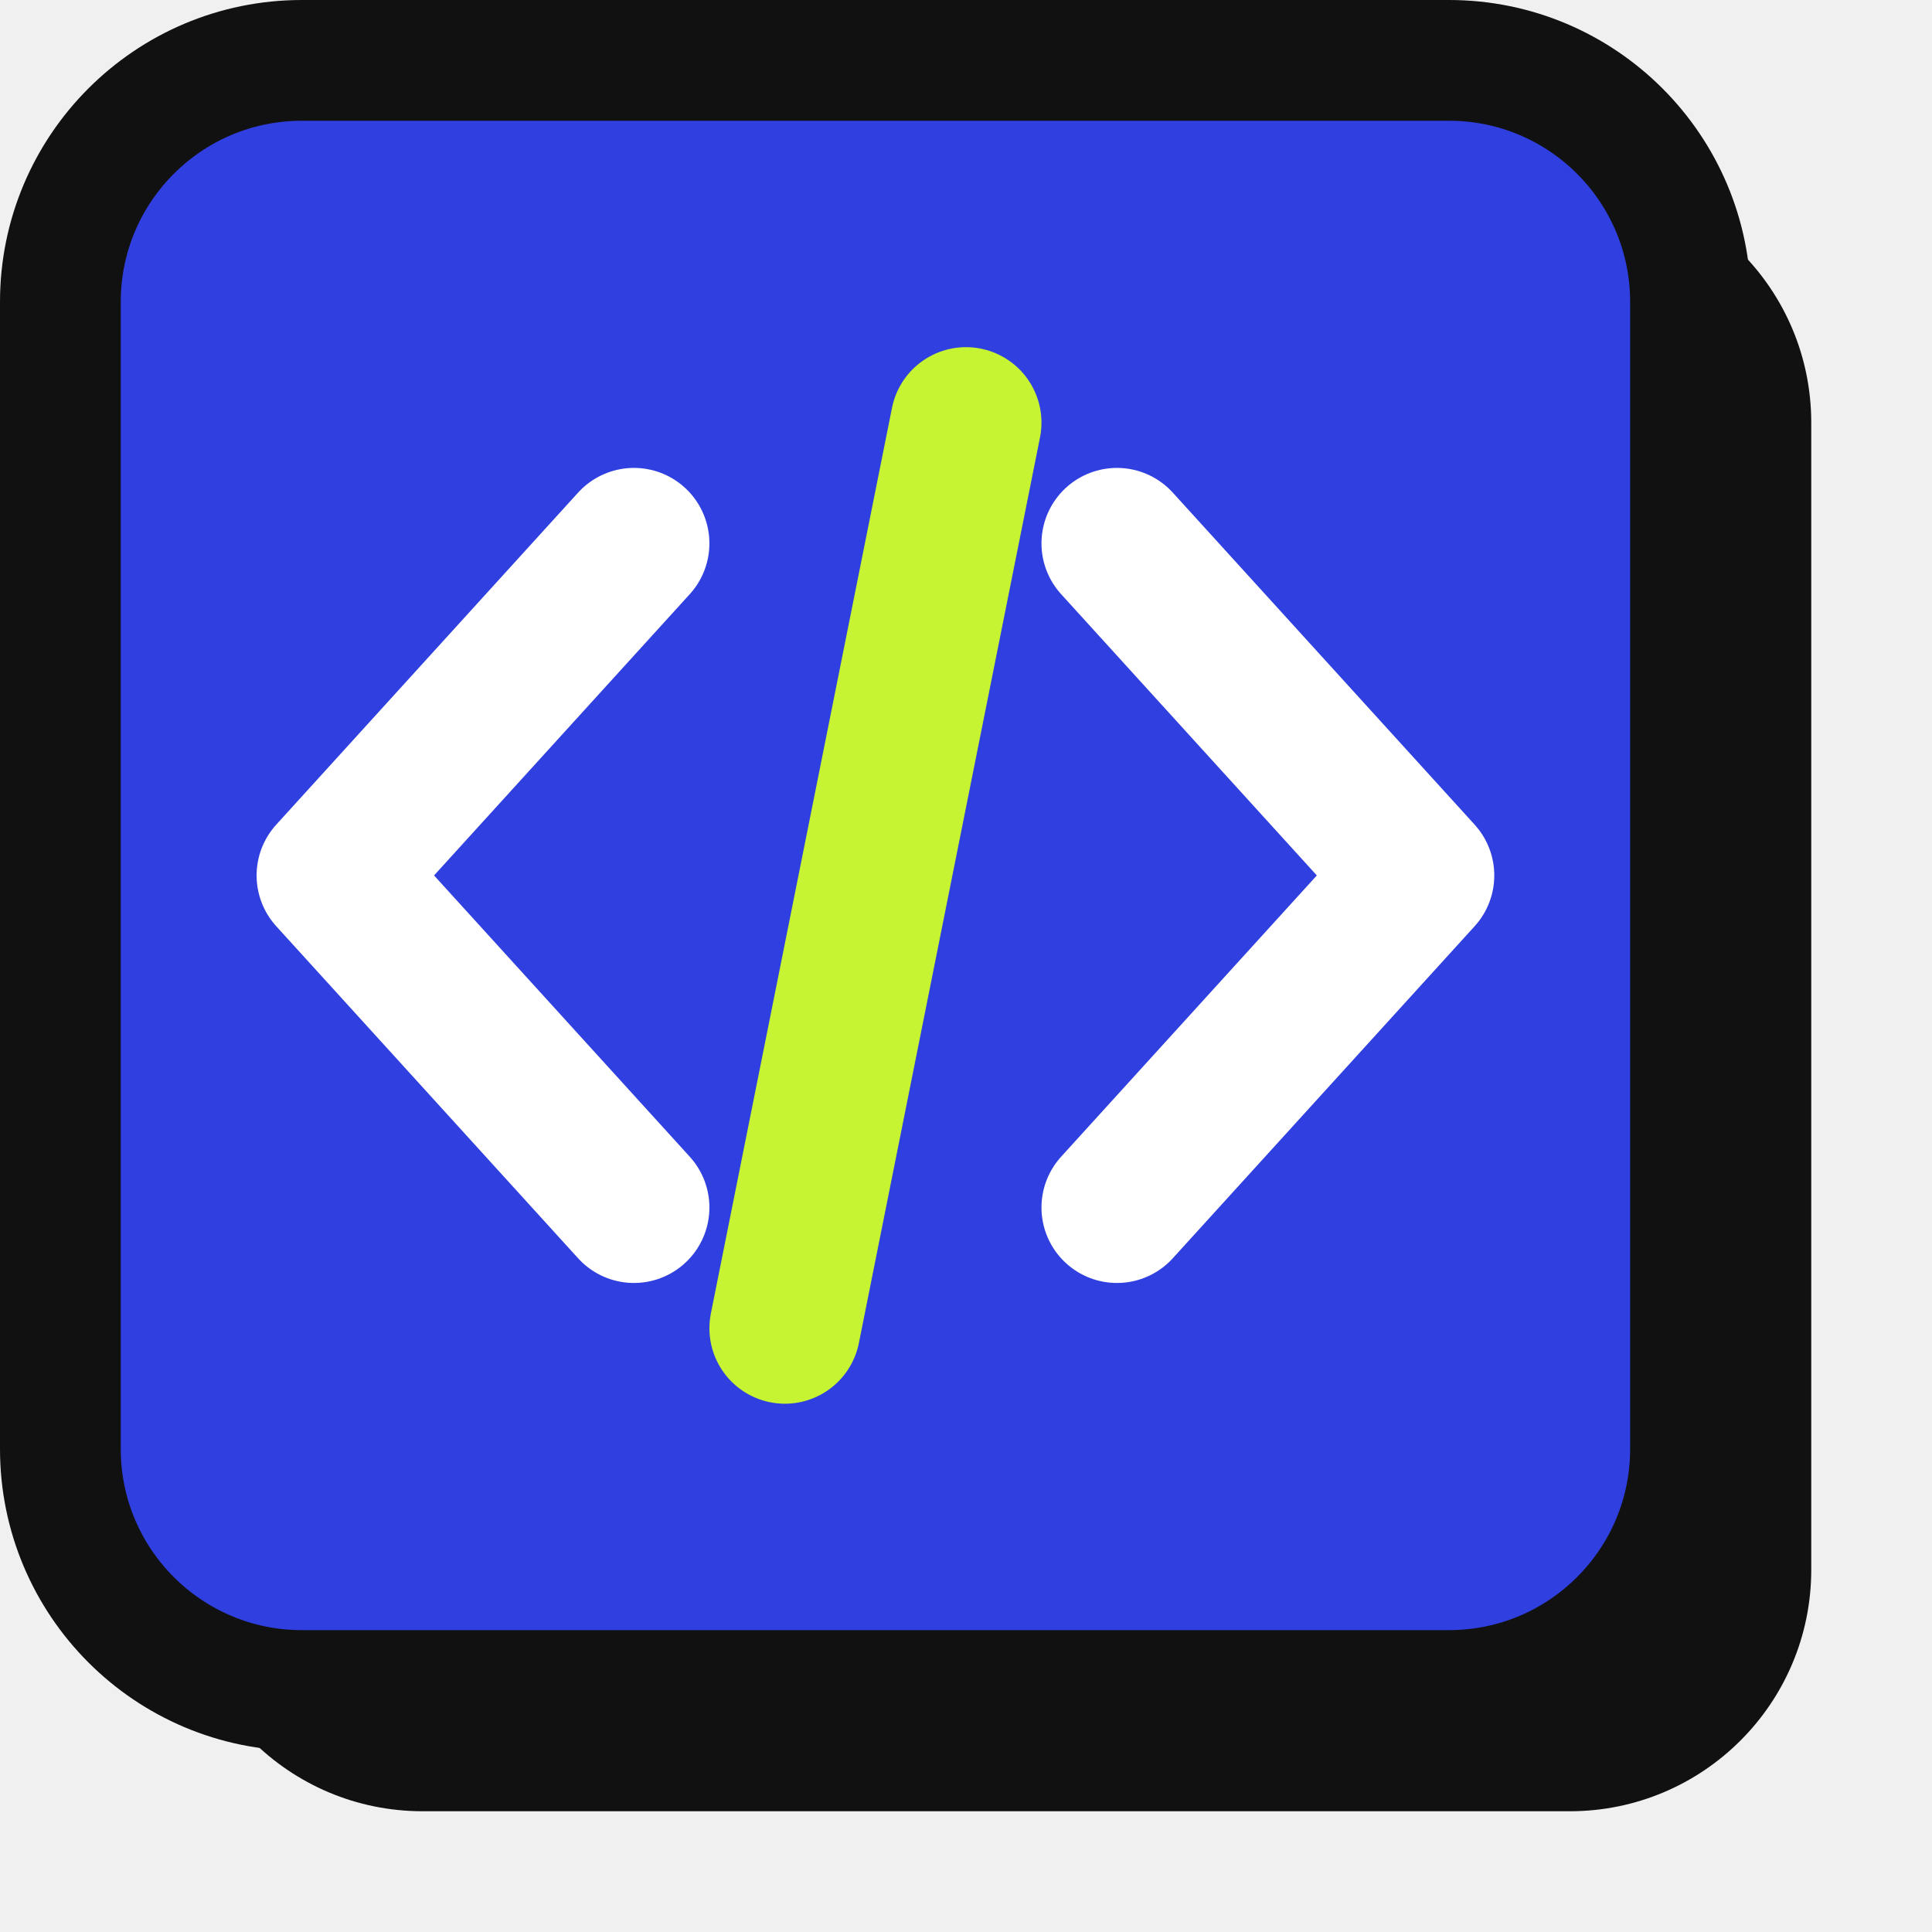
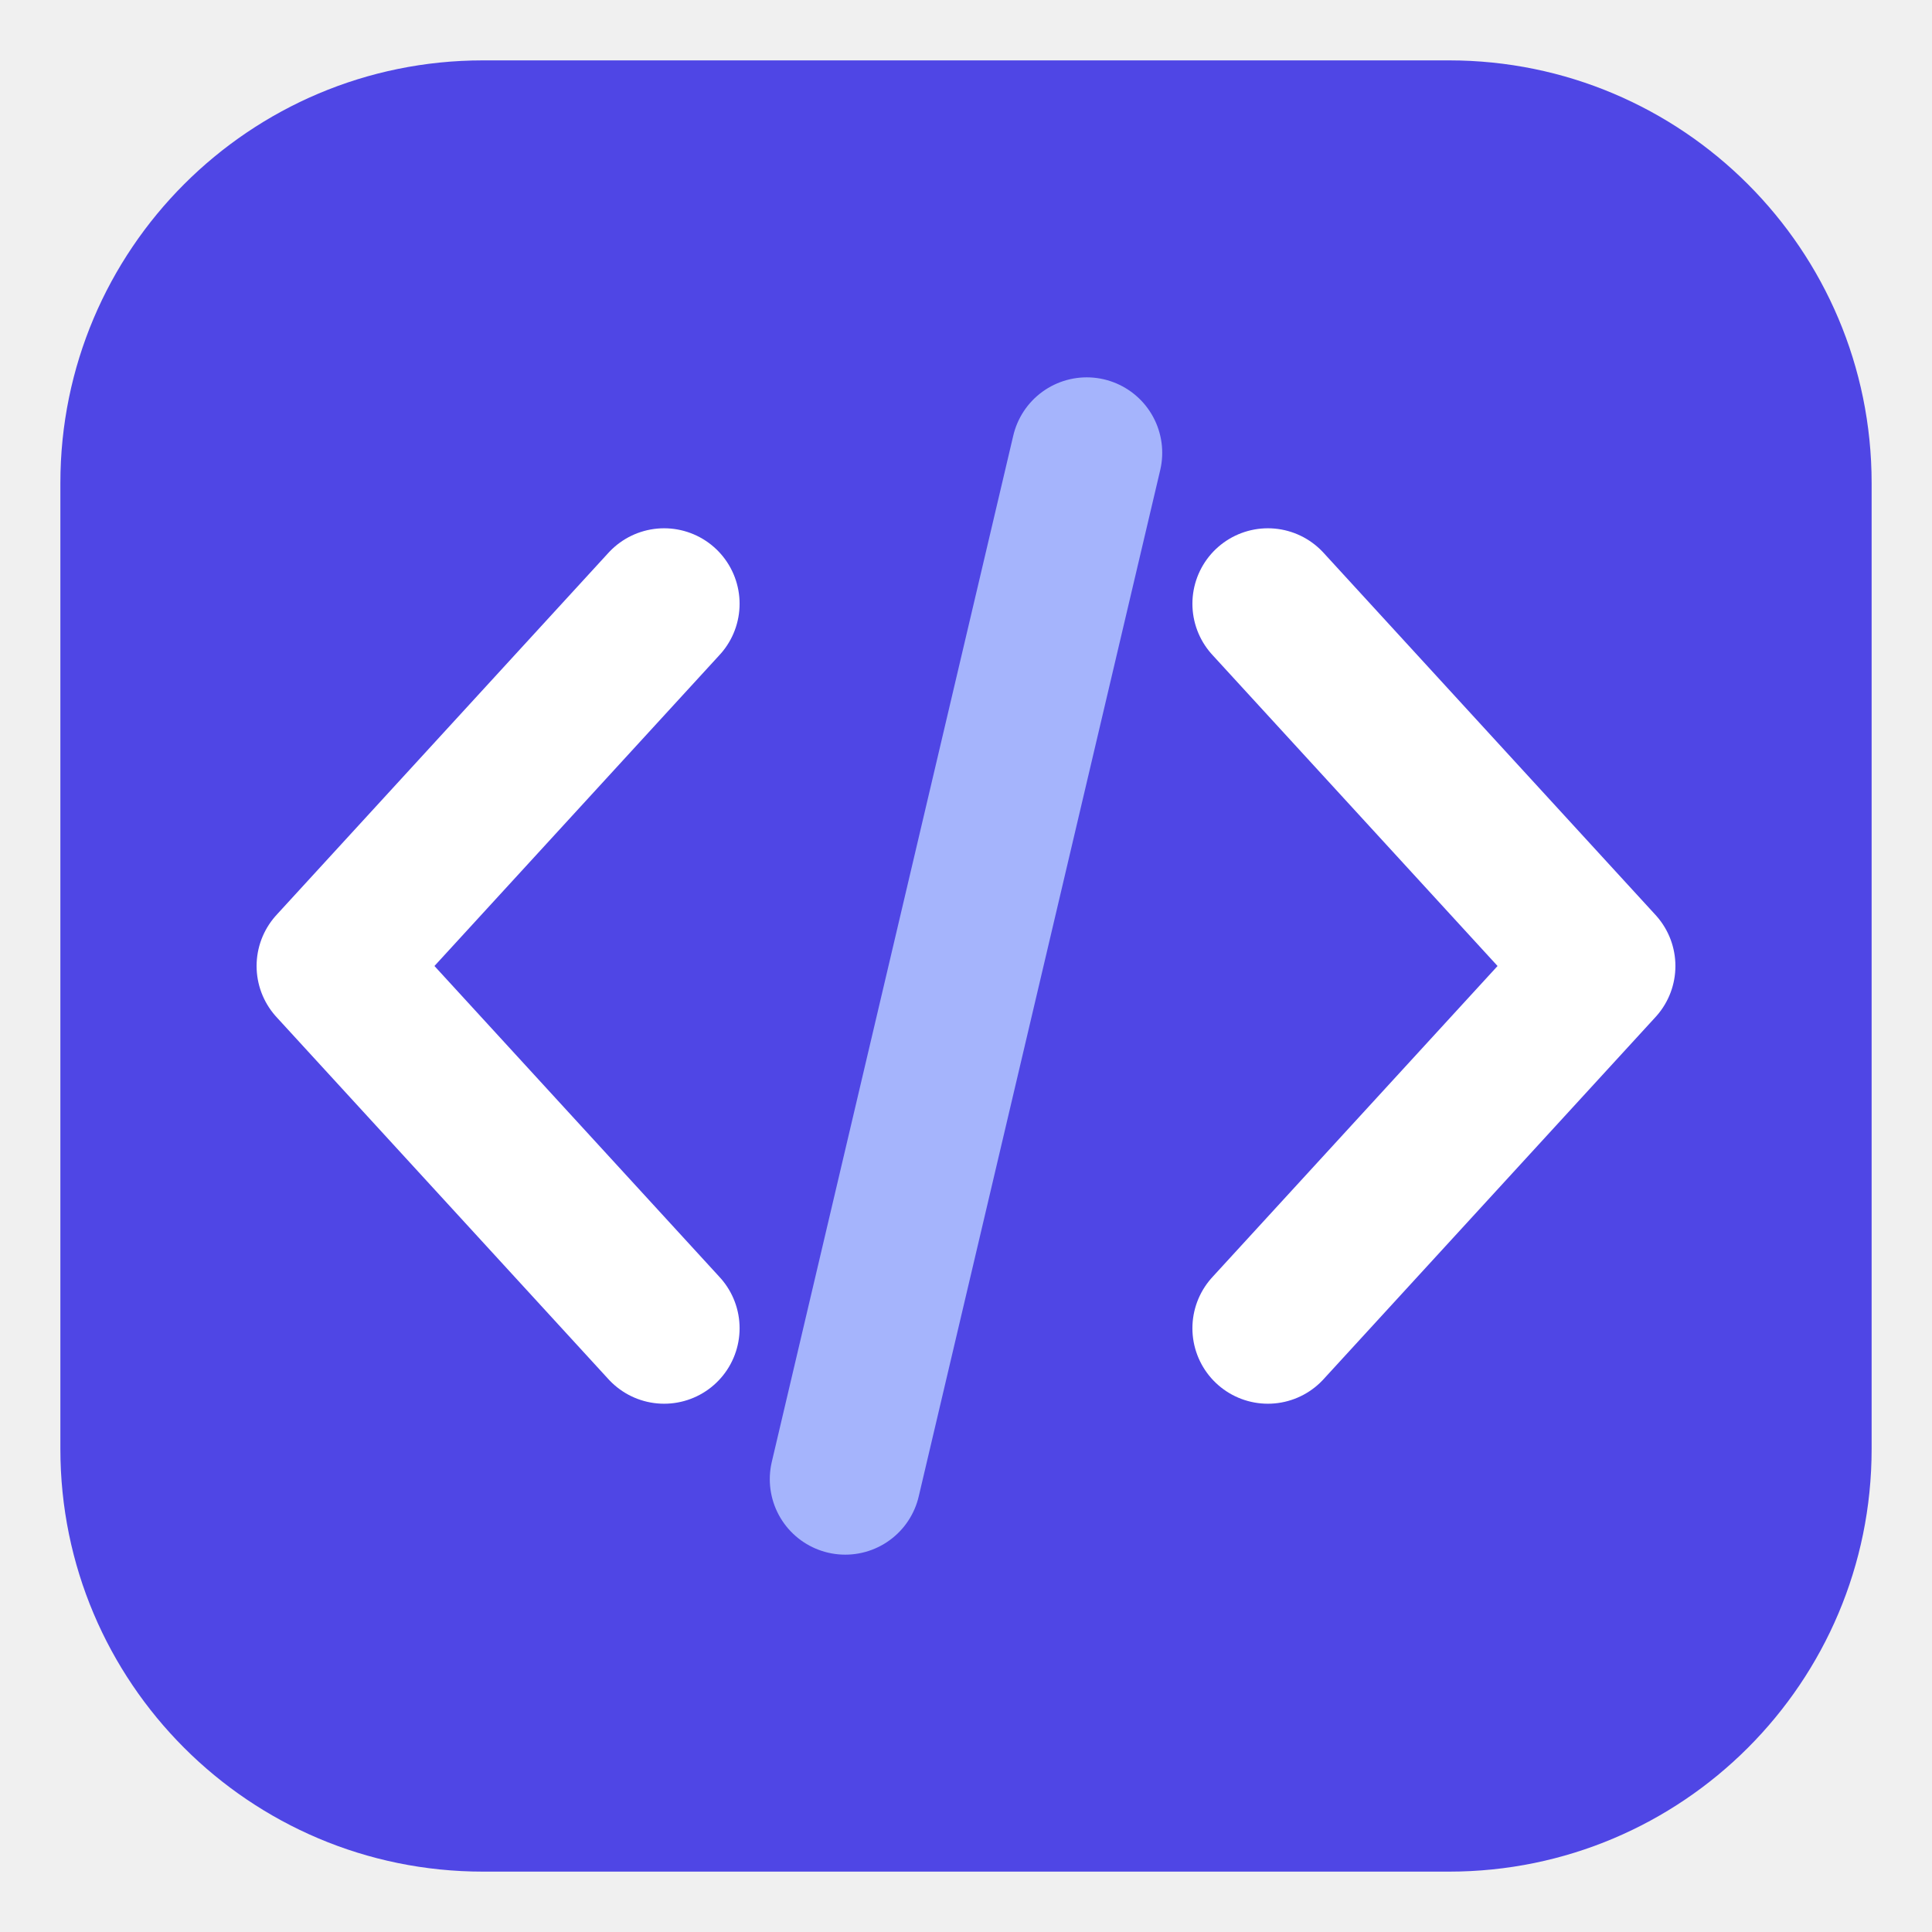
<svg xmlns="http://www.w3.org/2000/svg" viewBox="0 0 64 64">
-   <rect x="6" y="6" width="54" height="54" rx="8" fill="#111111" />
-   <rect x="2" y="2" width="54" height="54" rx="8" fill="#2f3fe0" stroke="#111111" stroke-width="4" />
-   <path d="M21 18l-10 11 10 11M37 18l10 11-10 11" fill="none" stroke="#ffffff" stroke-width="5" stroke-linecap="round" stroke-linejoin="round" />
-   <path d="M32 14l-6 30" fill="none" stroke="#c6f432" stroke-width="5" stroke-linecap="round" />
+   <rect x="2" y="2" width="60" height="60" rx="14" fill="#4f46e5" />
+   <path d="M22 20l-11 12 11 12M42 20l11 12-11 12" fill="none" stroke="#ffffff" stroke-width="5" stroke-linecap="round" stroke-linejoin="round" />
+   <path d="M36 15l-8 34" fill="none" stroke="#a5b4fc" stroke-width="5" stroke-linecap="round" />
</svg>
